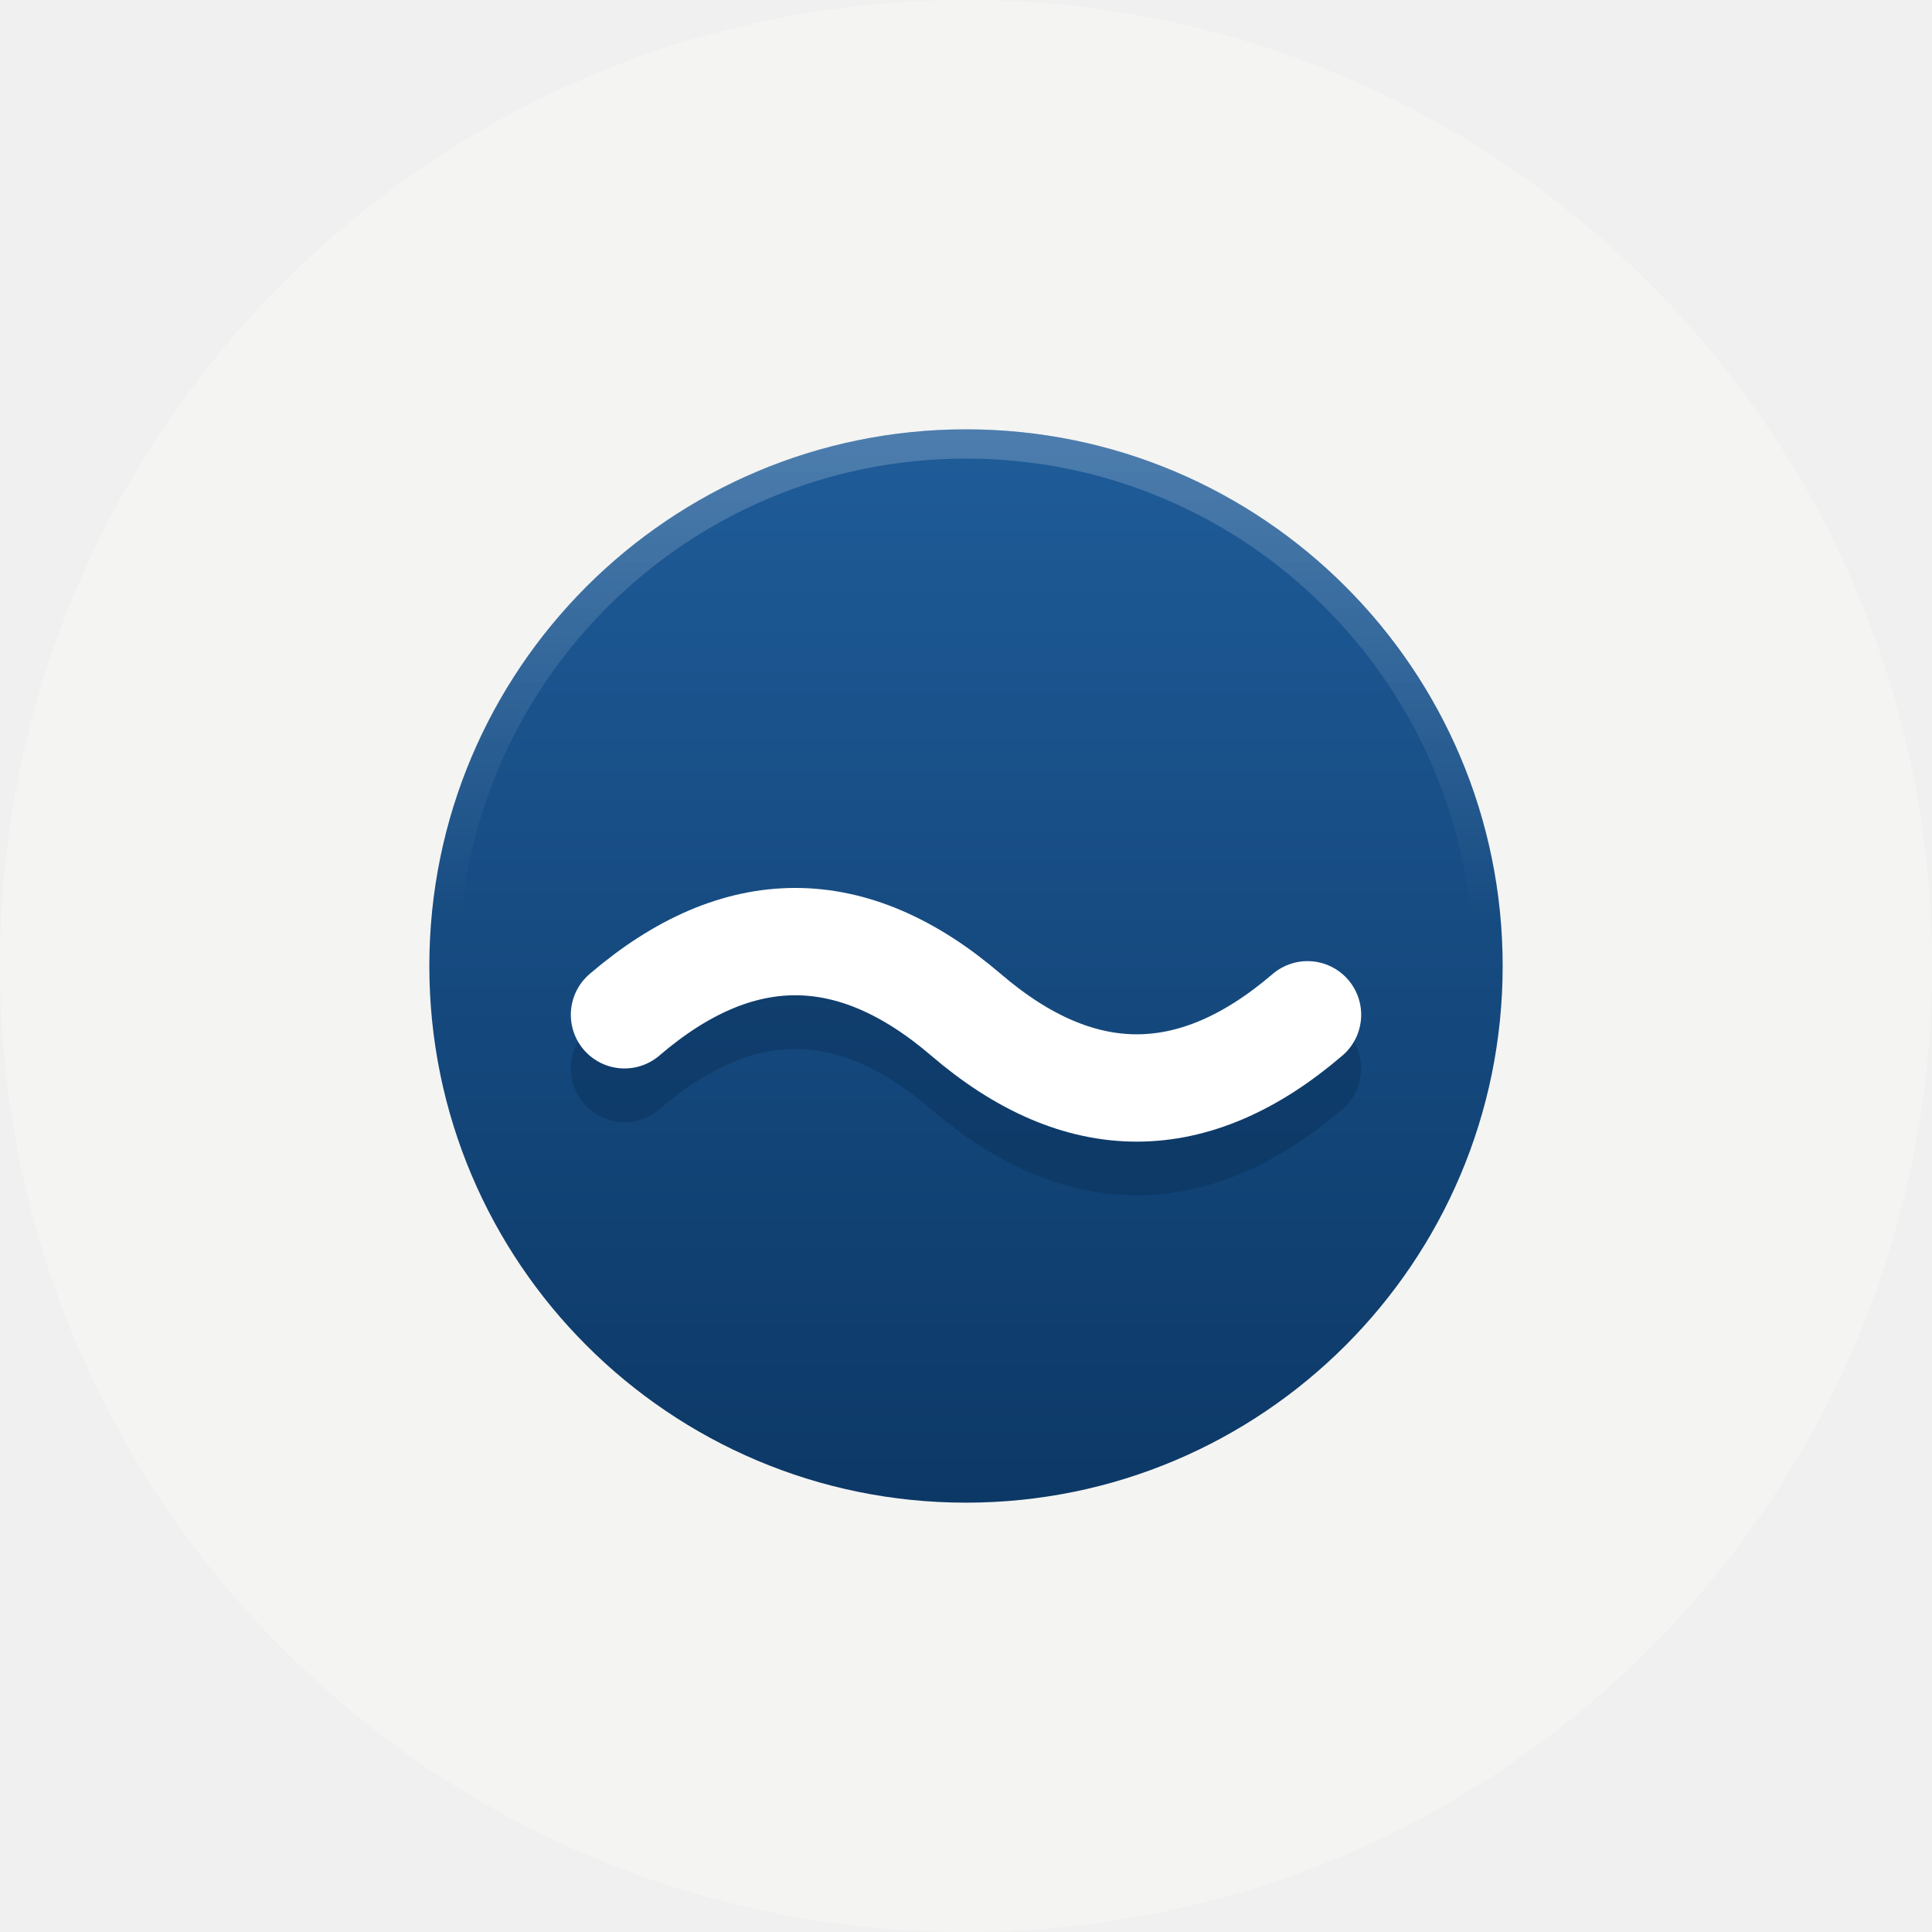
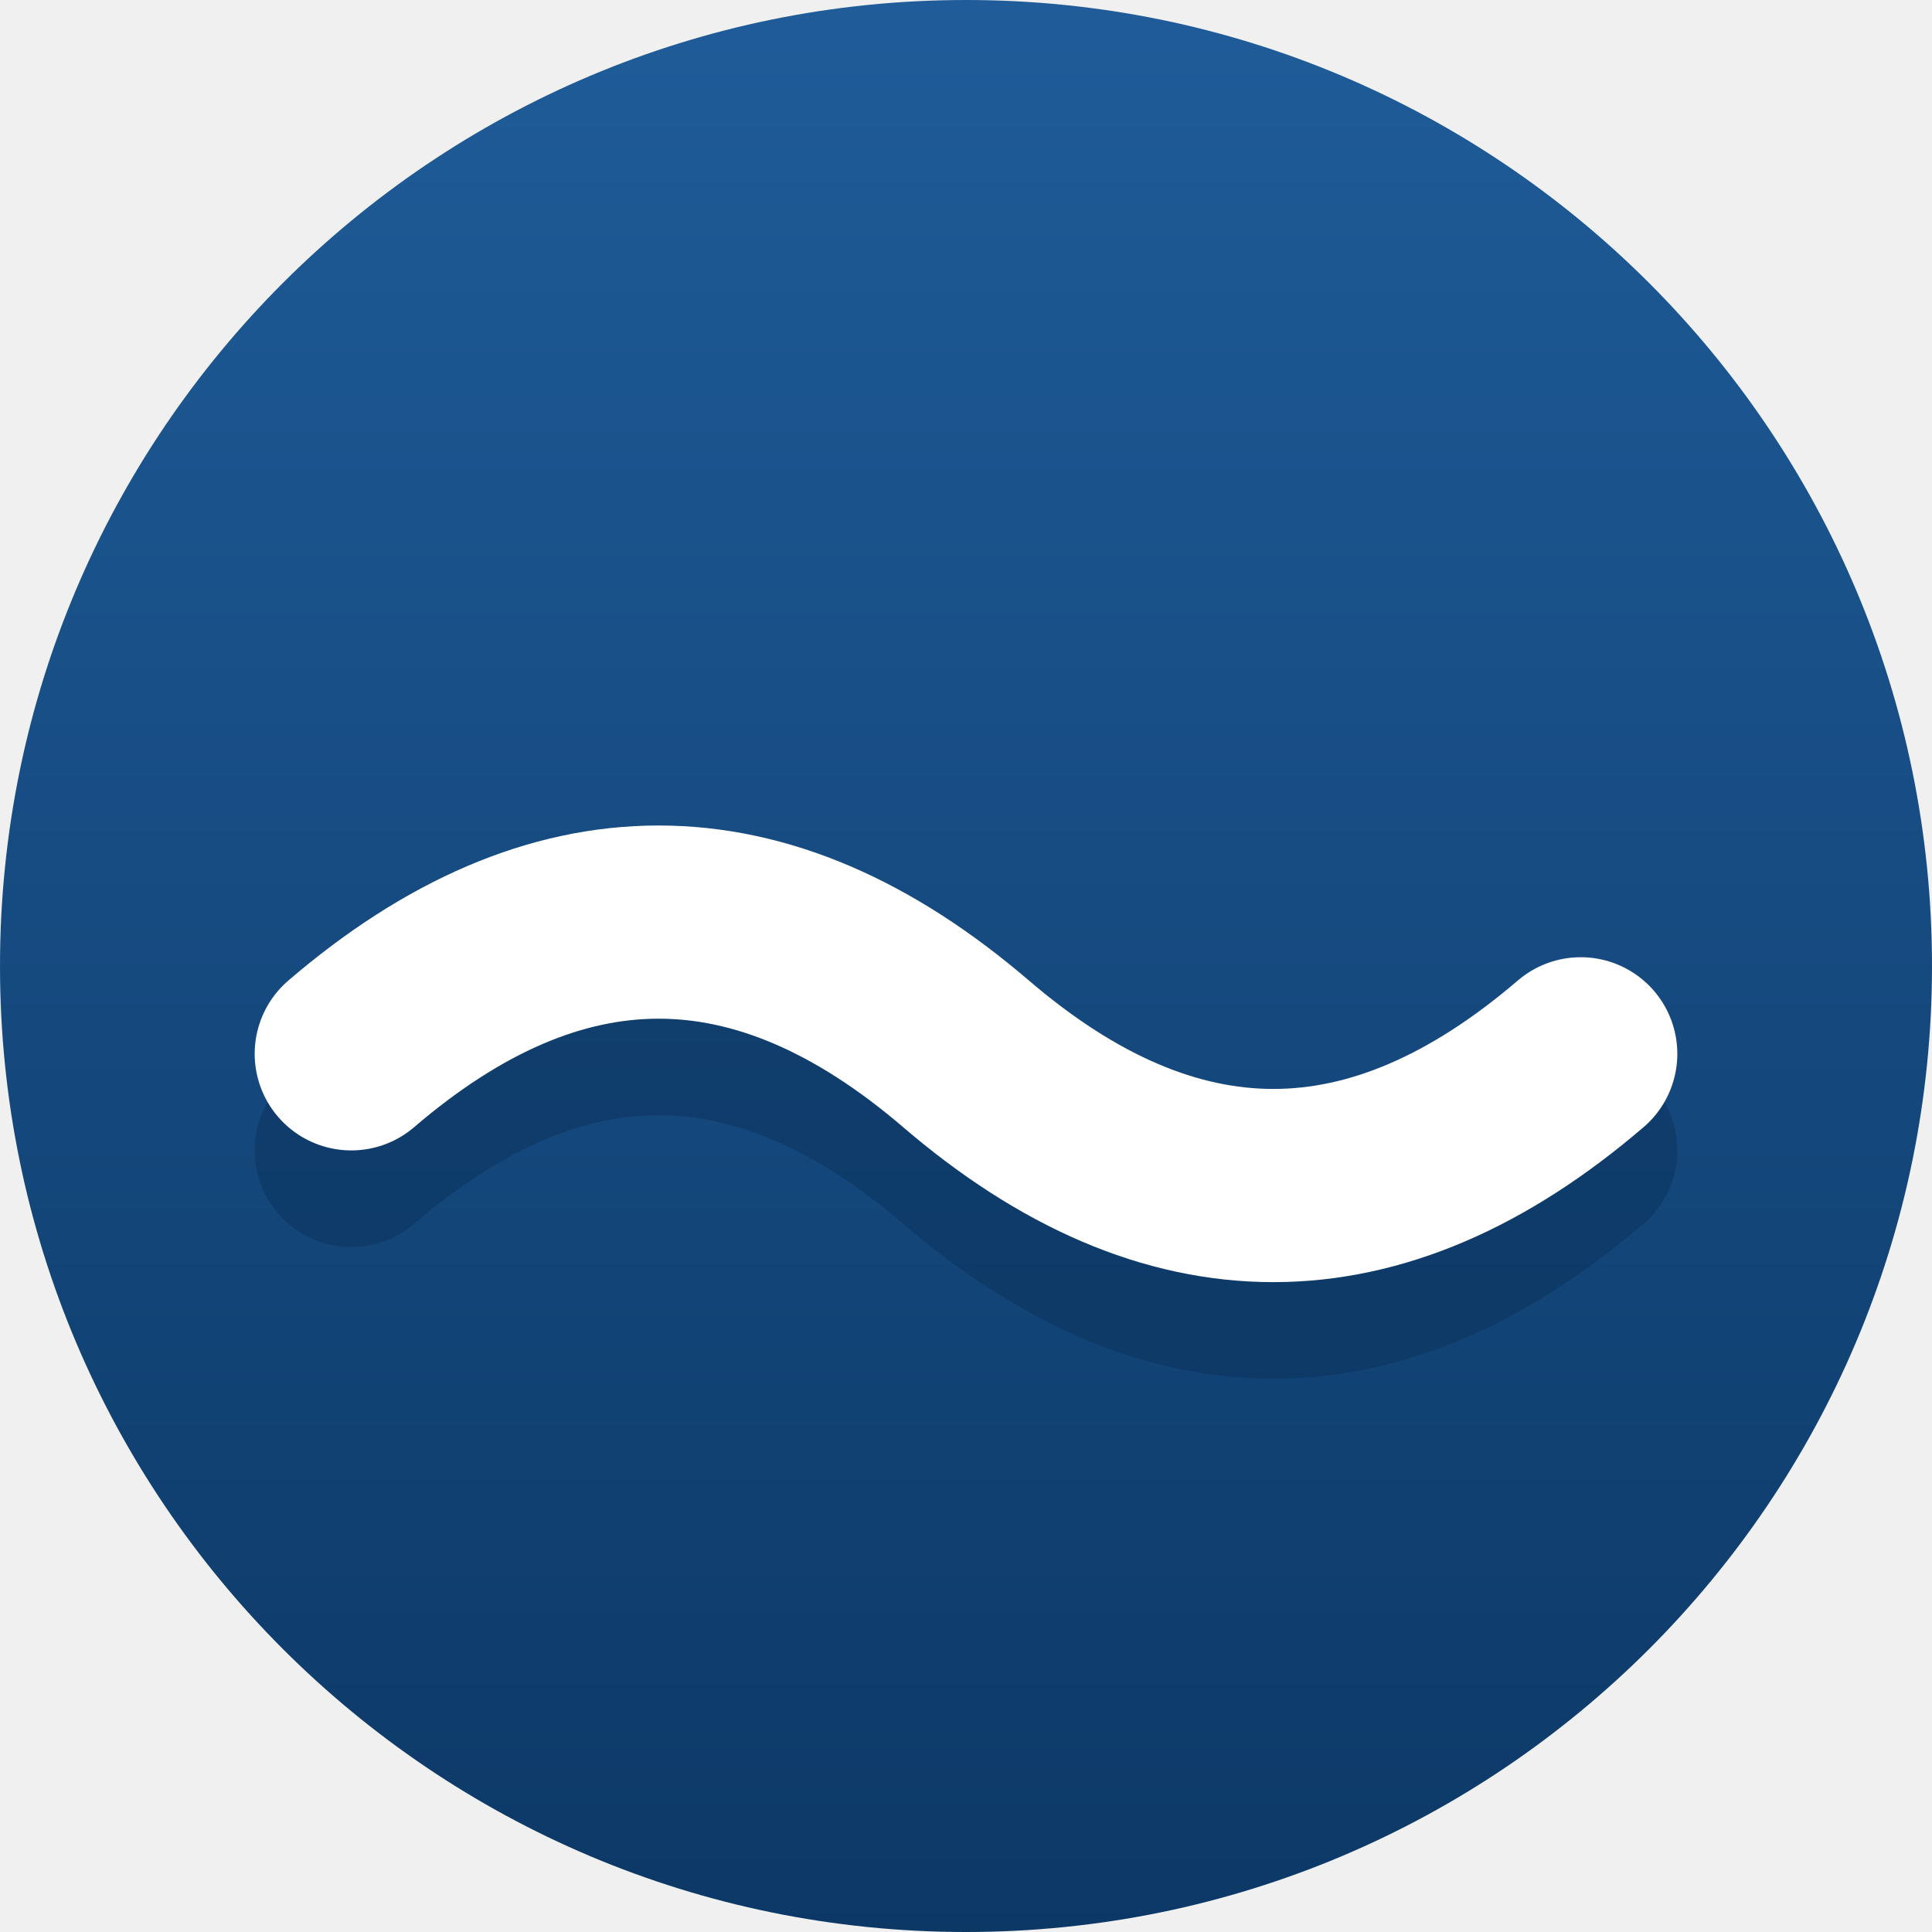
<svg xmlns="http://www.w3.org/2000/svg" width="108" height="108" viewBox="0 0 108 108">
  <clipPath id="m">
    <circle cx="54" cy="54" r="54" />
  </clipPath>
  <g clip-path="url(#m)">
-     <rect width="108" height="108" fill="#F4F4F2" />
-     <g transform="translate(54 54) scale(2.72727) translate(-12 -12)">
-       <defs>
-         <linearGradient id="od-disc" x1="0" y1="0" x2="0" y2="1">
-           <stop offset="0" stop-color="#1F5C99" />
-           <stop offset="1" stop-color="#0C3866" />
-         </linearGradient>
-         <linearGradient id="od-rim" x1="0" y1="0" x2="0" y2="1">
-           <stop offset="0" stop-color="#FFFFFF" stop-opacity="0.2" />
-           <stop offset="0.45" stop-color="#FFFFFF" stop-opacity="0" />
-         </linearGradient>
-       </defs>
-       <circle cx="12" cy="12" r="11" fill="url(#od-disc)" />
-       <circle cx="12" cy="12" r="10.7" fill="none" stroke="url(#od-rim)" stroke-width="0.6" />
+     <defs>
+       <linearGradient id="od-icon" x1="0" y1="0" x2="0" y2="1">
+         <stop offset="0" stop-color="#1F5C99" />
+         <stop offset="1" stop-color="#0C3866" />
+       </linearGradient>
+     </defs>
+     <rect width="108" height="108" fill="url(#od-icon)" />
+     <g transform="translate(54 54) scale(4.909) translate(-12 -12)">
      <path d="M5 14.1q3.5-3 7 0t7 0" fill="none" stroke="#072A4D" stroke-opacity="0.35" stroke-width="2.2" stroke-linecap="round" />
      <path d="M5 13q3.5-3 7 0t7 0" fill="none" stroke="#FFFFFF" stroke-width="2.2" stroke-linecap="round" />
    </g>
  </g>
</svg>
